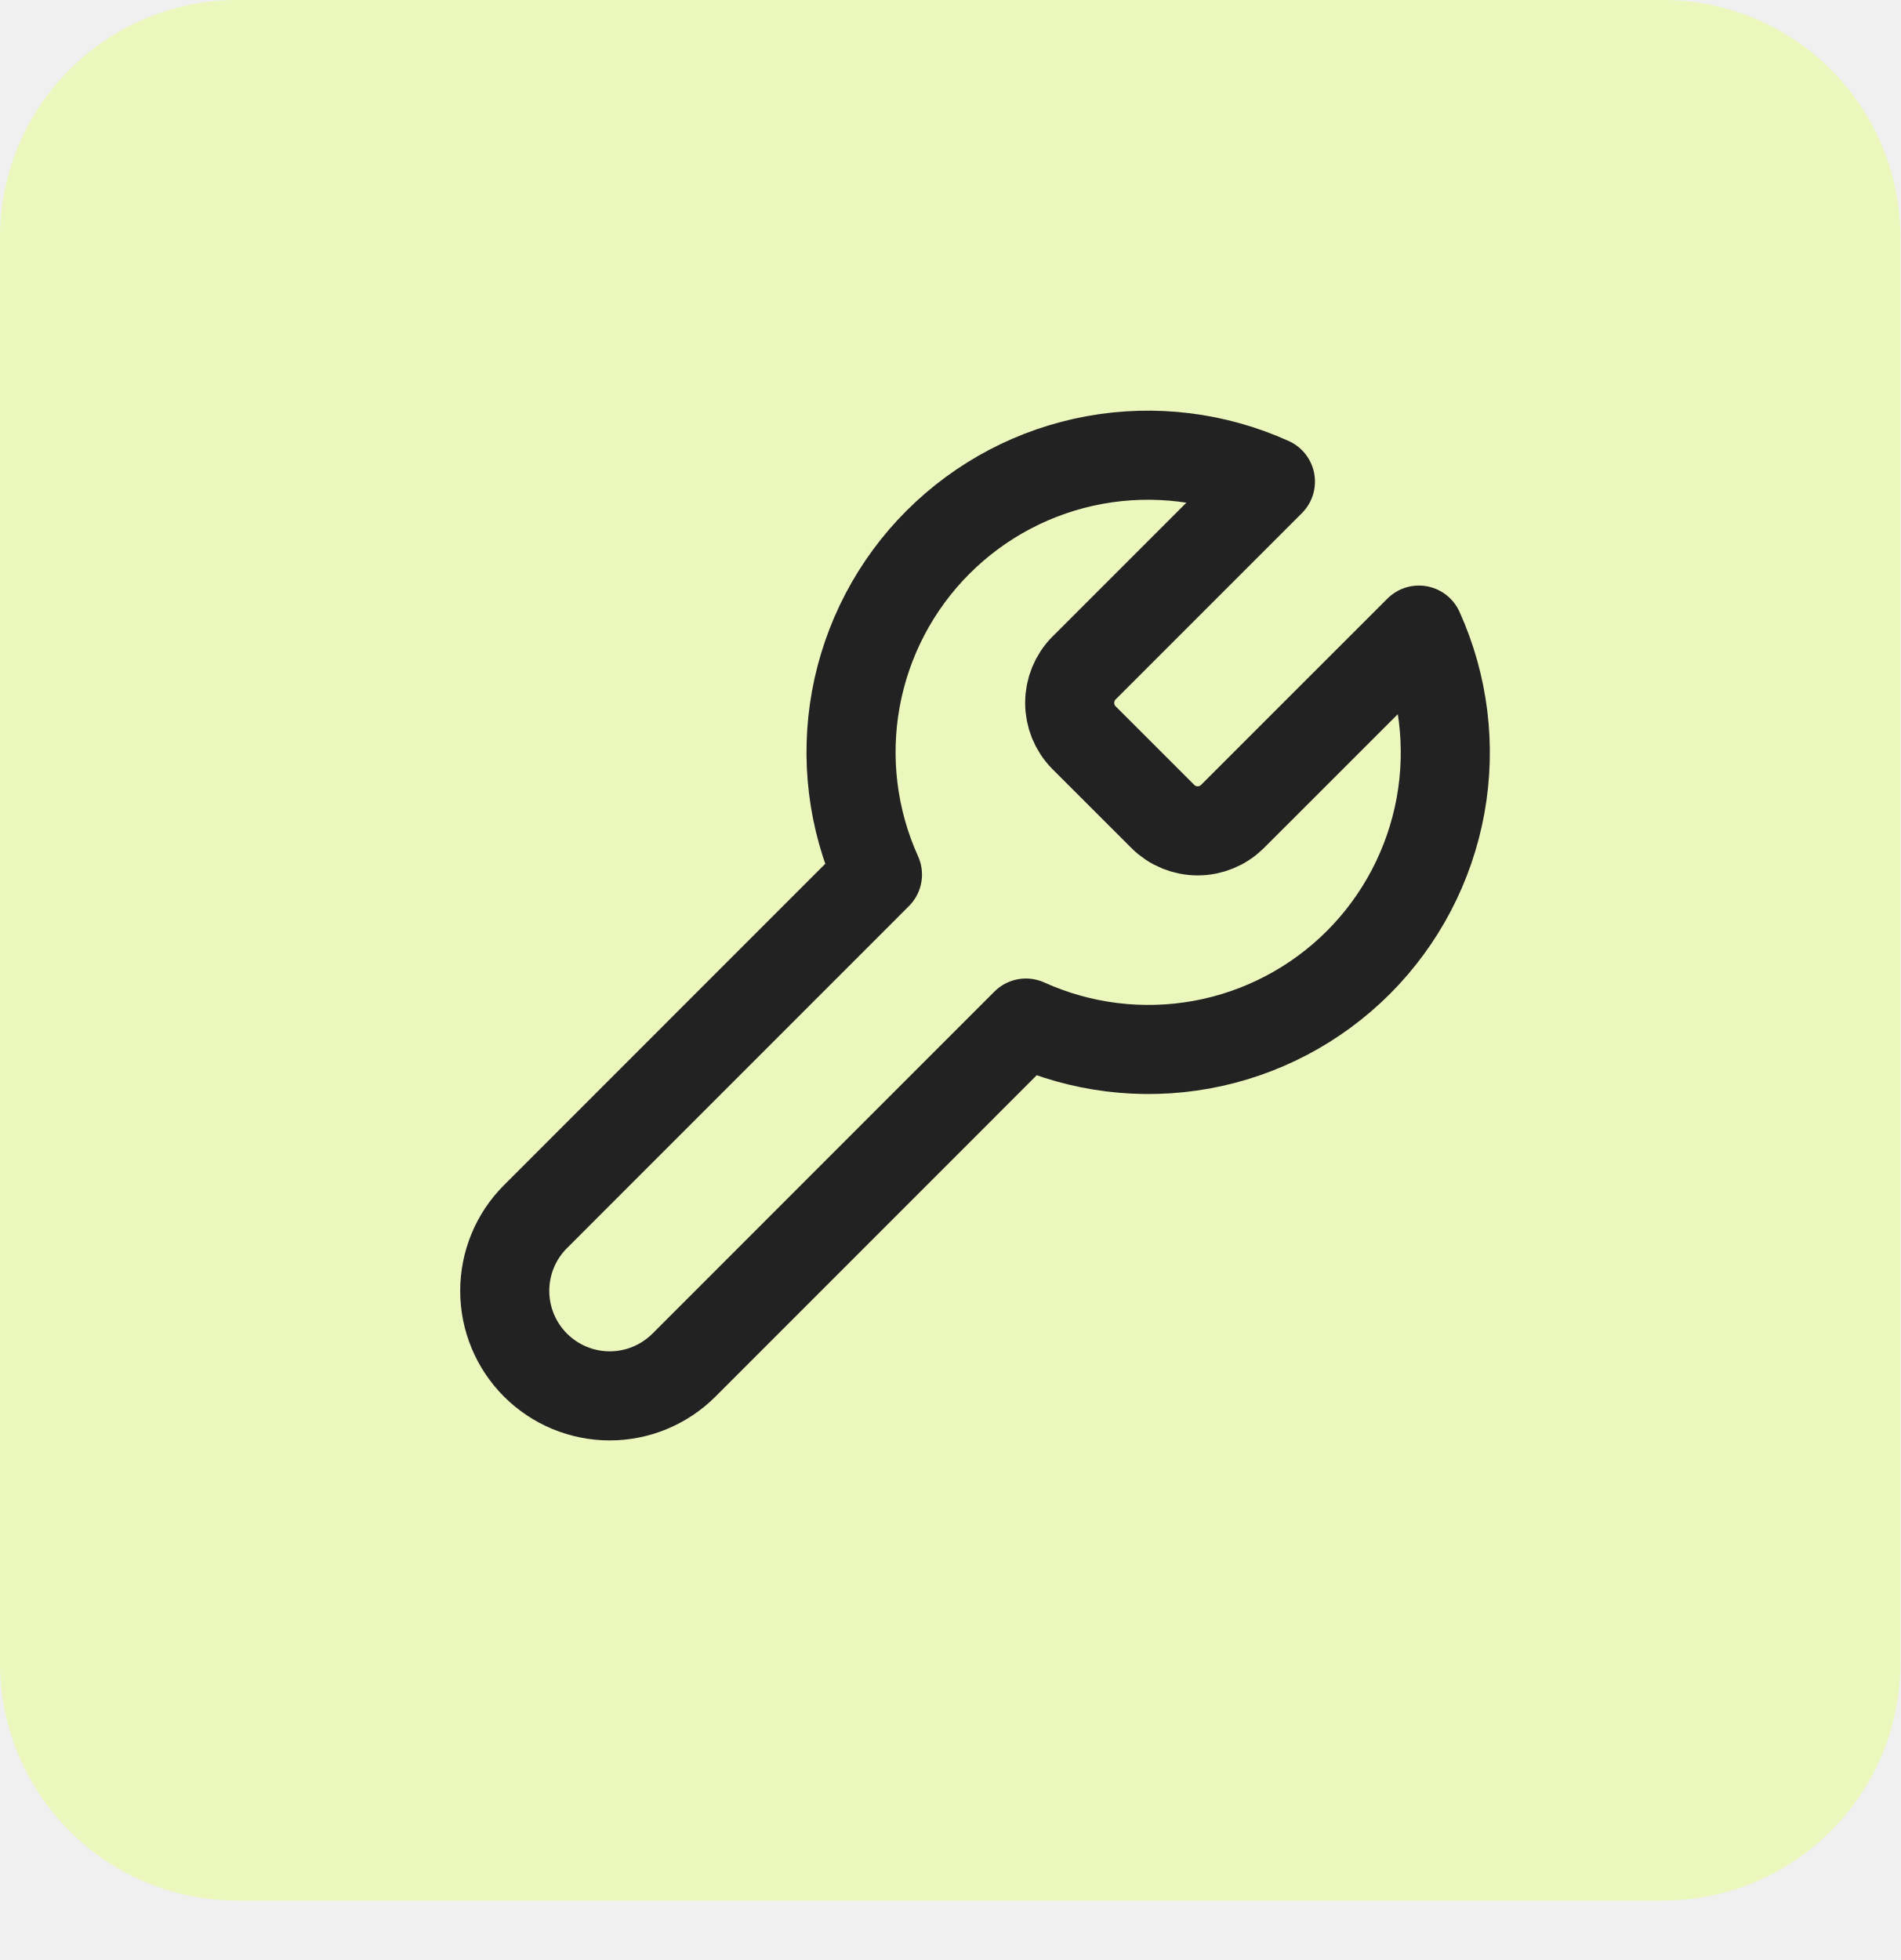
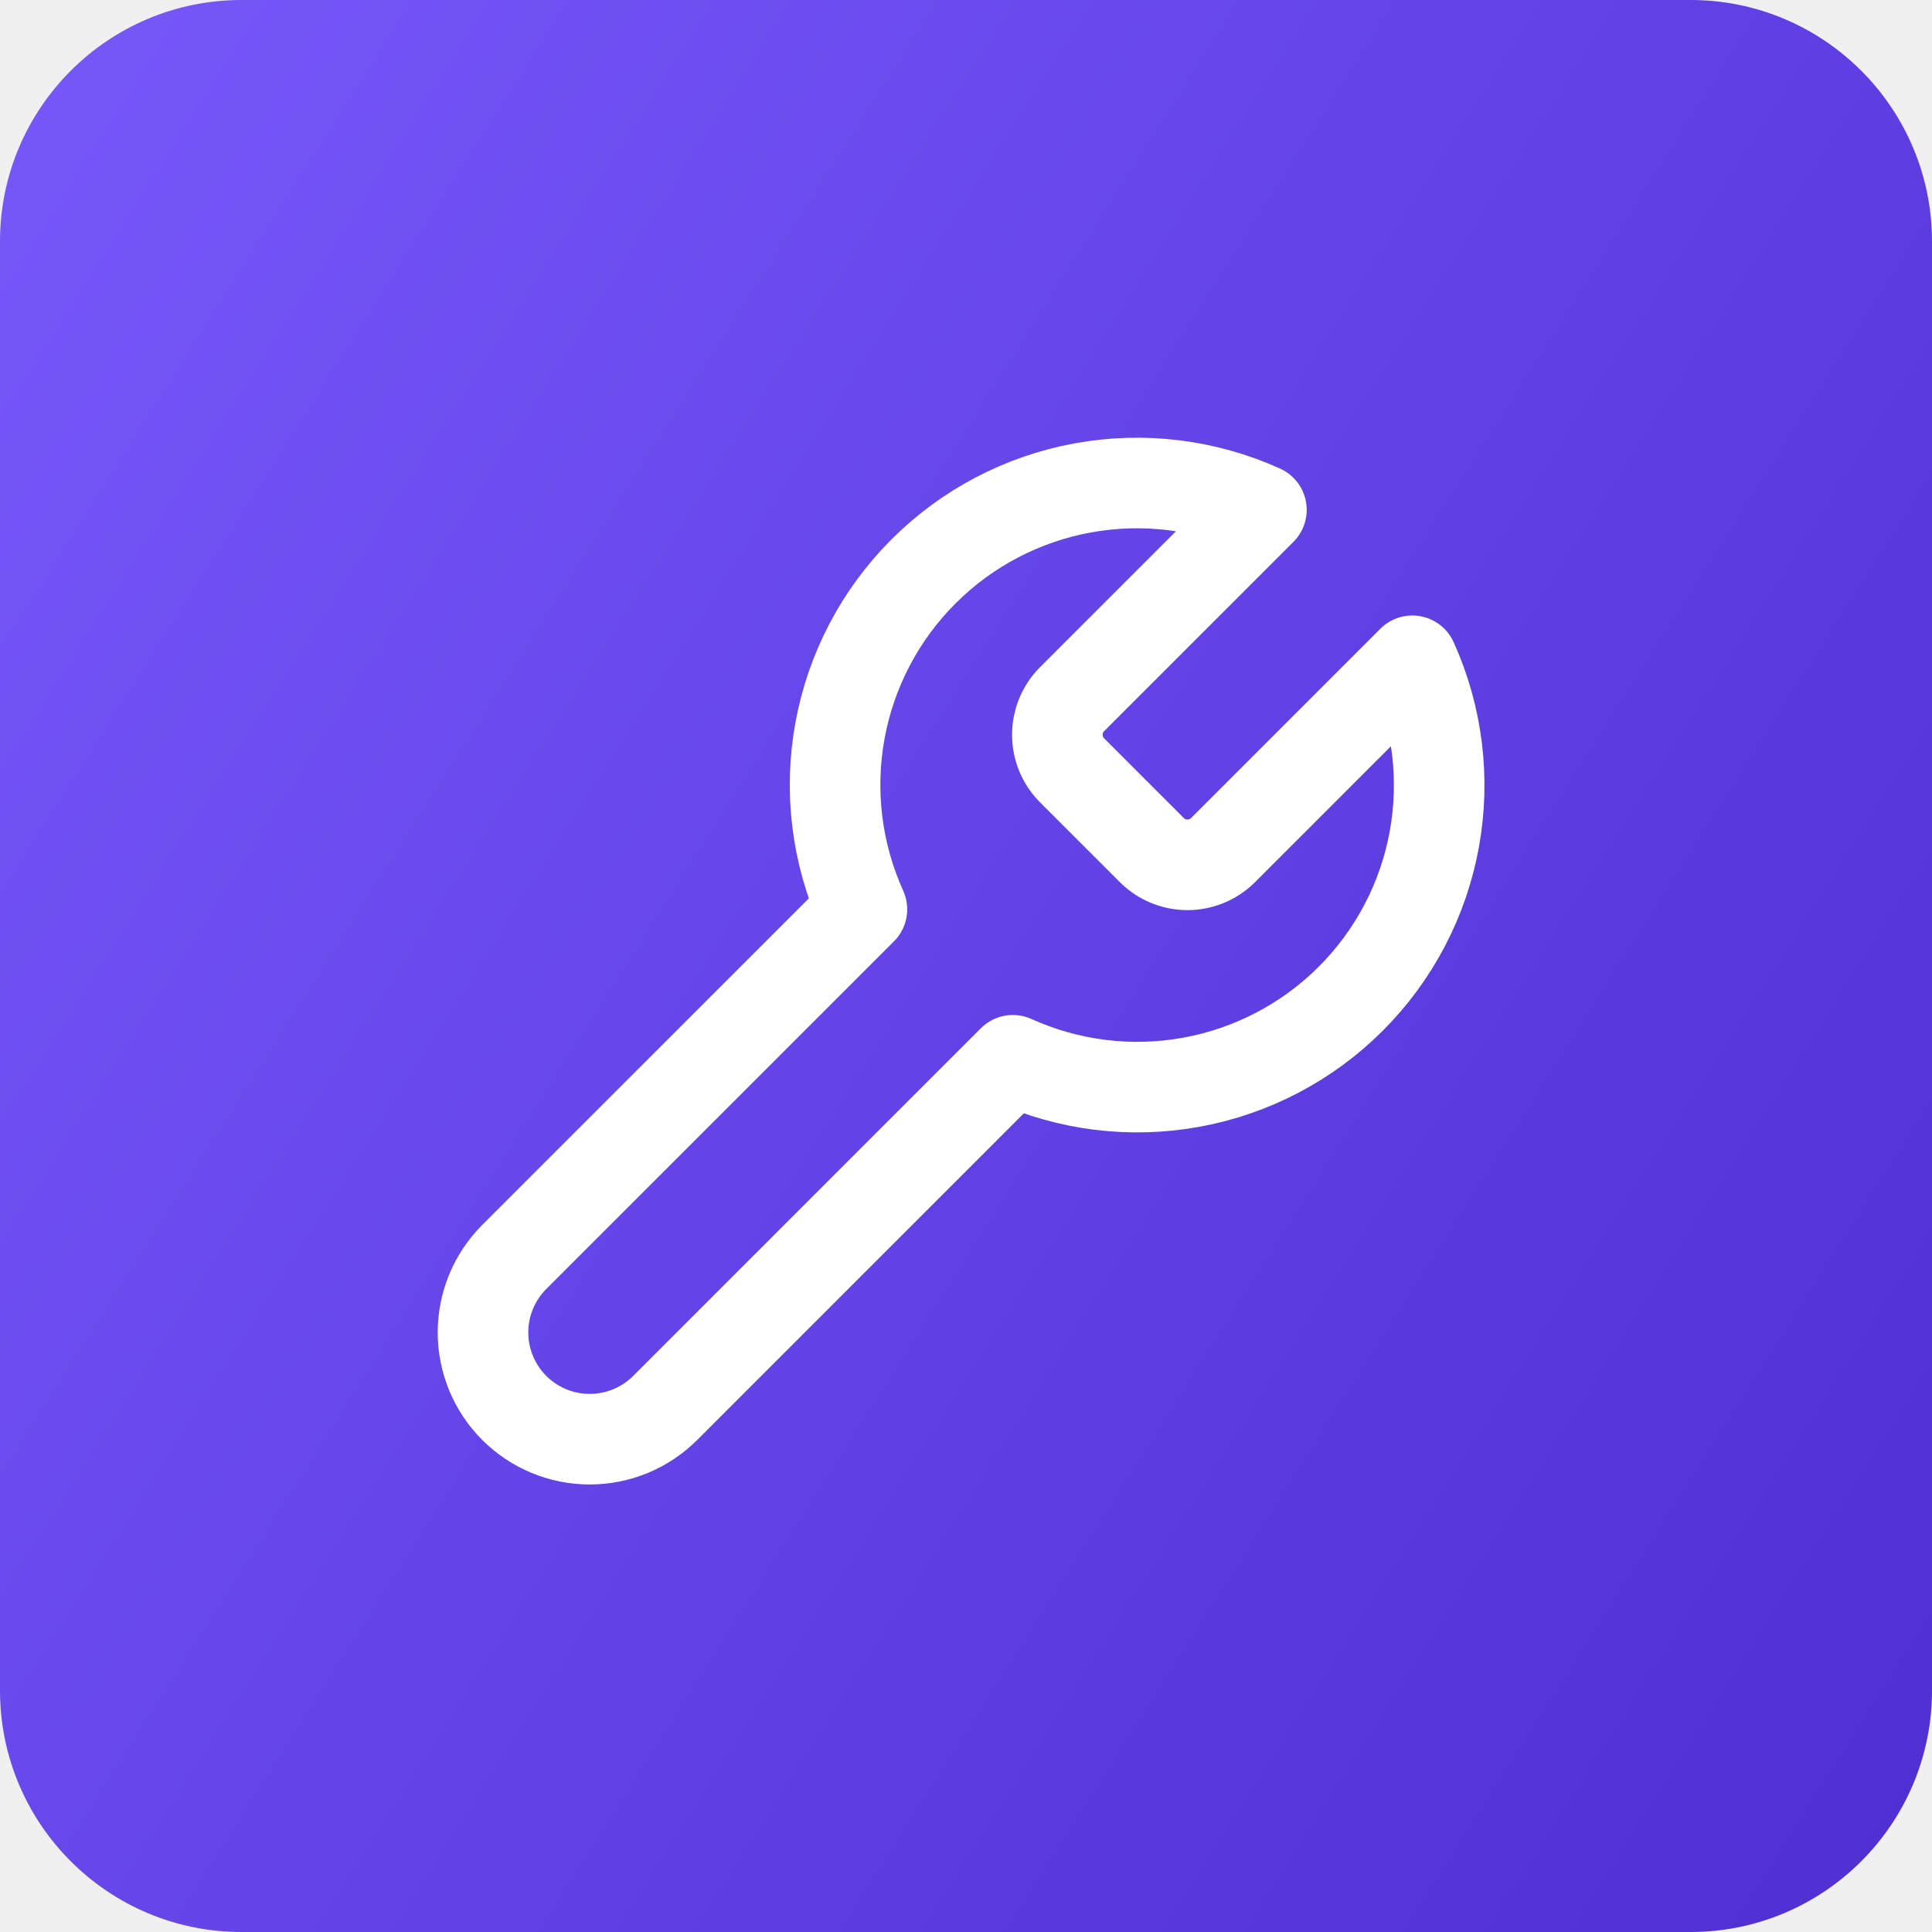
- <svg xmlns="http://www.w3.org/2000/svg" width="32" height="33" viewBox="0 0 32 33" fill="none">
-   <path d="M32 28V4C32 1.791 30.209 0 28 0H4C1.791 0 0 1.791 0 4V28C0 30.209 1.791 32 4 32H28C30.209 32 32 30.209 32 28Z" fill="#EBF7BD" />
-   <path d="M18.25 11.25C18.097 11.406 18.012 11.616 18.012 11.834C18.012 12.052 18.097 12.261 18.25 12.417L19.584 13.75C19.739 13.903 19.949 13.989 20.167 13.989C20.385 13.989 20.594 13.903 20.75 13.75L23.892 10.609C24.311 11.535 24.438 12.566 24.256 13.566C24.073 14.566 23.591 15.487 22.872 16.206C22.153 16.924 21.233 17.407 20.233 17.589C19.233 17.771 18.201 17.644 17.275 17.225L11.517 22.984C11.185 23.315 10.736 23.502 10.267 23.502C9.798 23.502 9.348 23.315 9.017 22.984C8.685 22.652 8.499 22.203 8.499 21.734C8.499 21.265 8.685 20.815 9.017 20.484L14.775 14.725C14.356 13.799 14.229 12.768 14.411 11.768C14.594 10.768 15.076 9.847 15.795 9.129C16.514 8.41 17.434 7.927 18.434 7.745C19.434 7.563 20.466 7.69 21.392 8.109L18.259 11.242L18.25 11.25Z" stroke="#222222" stroke-width="1.5" stroke-linecap="round" stroke-linejoin="round" />
+ <svg xmlns="http://www.w3.org/2000/svg" width="64" height="64" viewBox="0 0 64 64" fill="none">
+   <path d="M64 56V8C64 3.582 60.418 0 56 0H8C3.582 0 0 3.582 0 8V56C0 60.418 3.582 64 8 64H56C60.418 64 64 60.418 64 56Z" fill="url(#paint0_linear_361_775)" />
+   <path d="M35.502 23.173C35.197 23.484 35.026 23.903 35.026 24.339C35.026 24.776 35.197 25.195 35.502 25.506L38.169 28.173C38.48 28.478 38.899 28.649 39.336 28.649C39.772 28.649 40.191 28.478 40.502 28.173L46.786 21.889C47.624 23.741 47.877 25.805 47.513 27.805C47.149 29.805 46.183 31.646 44.746 33.083C43.309 34.52 41.467 35.486 39.467 35.85C37.468 36.215 35.404 35.961 33.552 35.123L22.036 46.639C21.373 47.303 20.473 47.675 19.536 47.675C18.598 47.675 17.699 47.303 17.035 46.639C16.372 45.976 16 45.077 16 44.139C16 43.202 16.372 42.303 17.035 41.639L28.552 30.123C27.714 28.271 27.46 26.207 27.825 24.207C28.189 22.208 29.154 20.366 30.592 18.929C32.029 17.492 33.87 16.526 35.87 16.162C37.87 15.798 39.934 16.051 41.786 16.889L35.519 23.156L35.502 23.173Z" stroke="white" stroke-width="3" stroke-linecap="round" stroke-linejoin="round" />
+   <defs>
+     <linearGradient id="paint0_linear_361_775" x1="0" y1="0" x2="74.565" y2="47.369" gradientUnits="userSpaceOnUse">
+       <stop stop-color="#7758F9" />
+       <stop offset="1" stop-color="#4F2ED2" />
+     </linearGradient>
+   </defs>
</svg>
